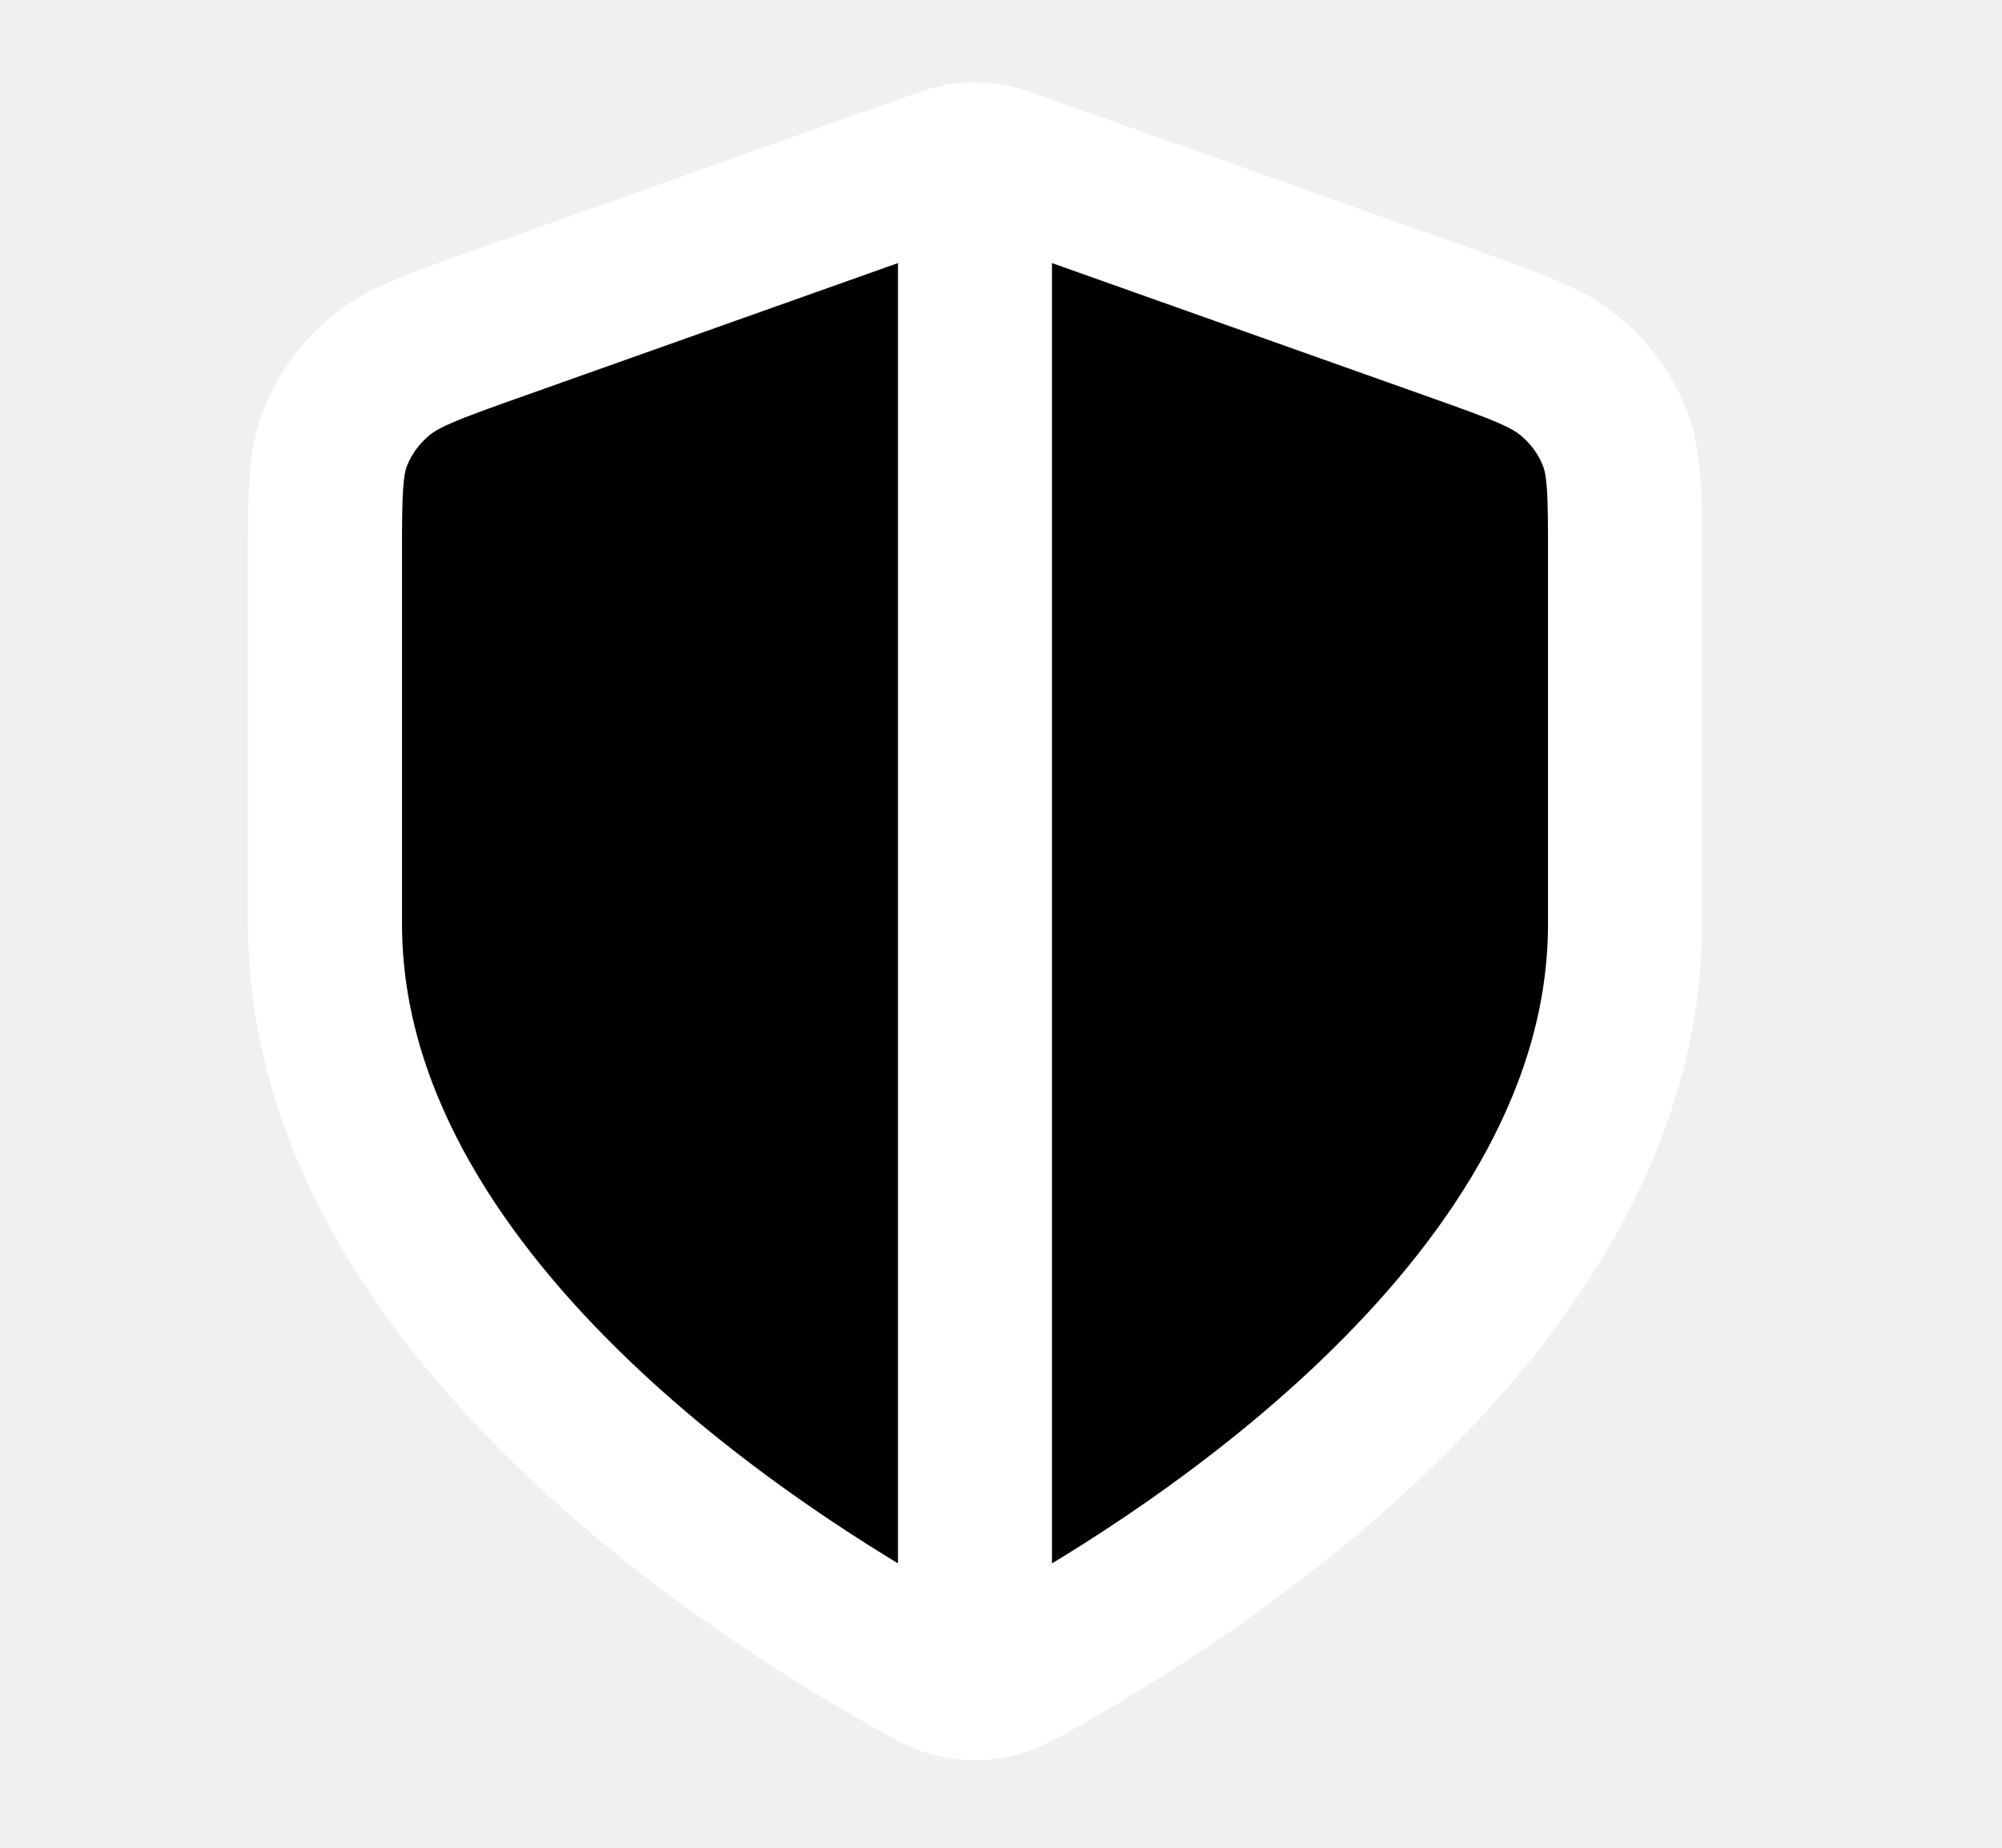
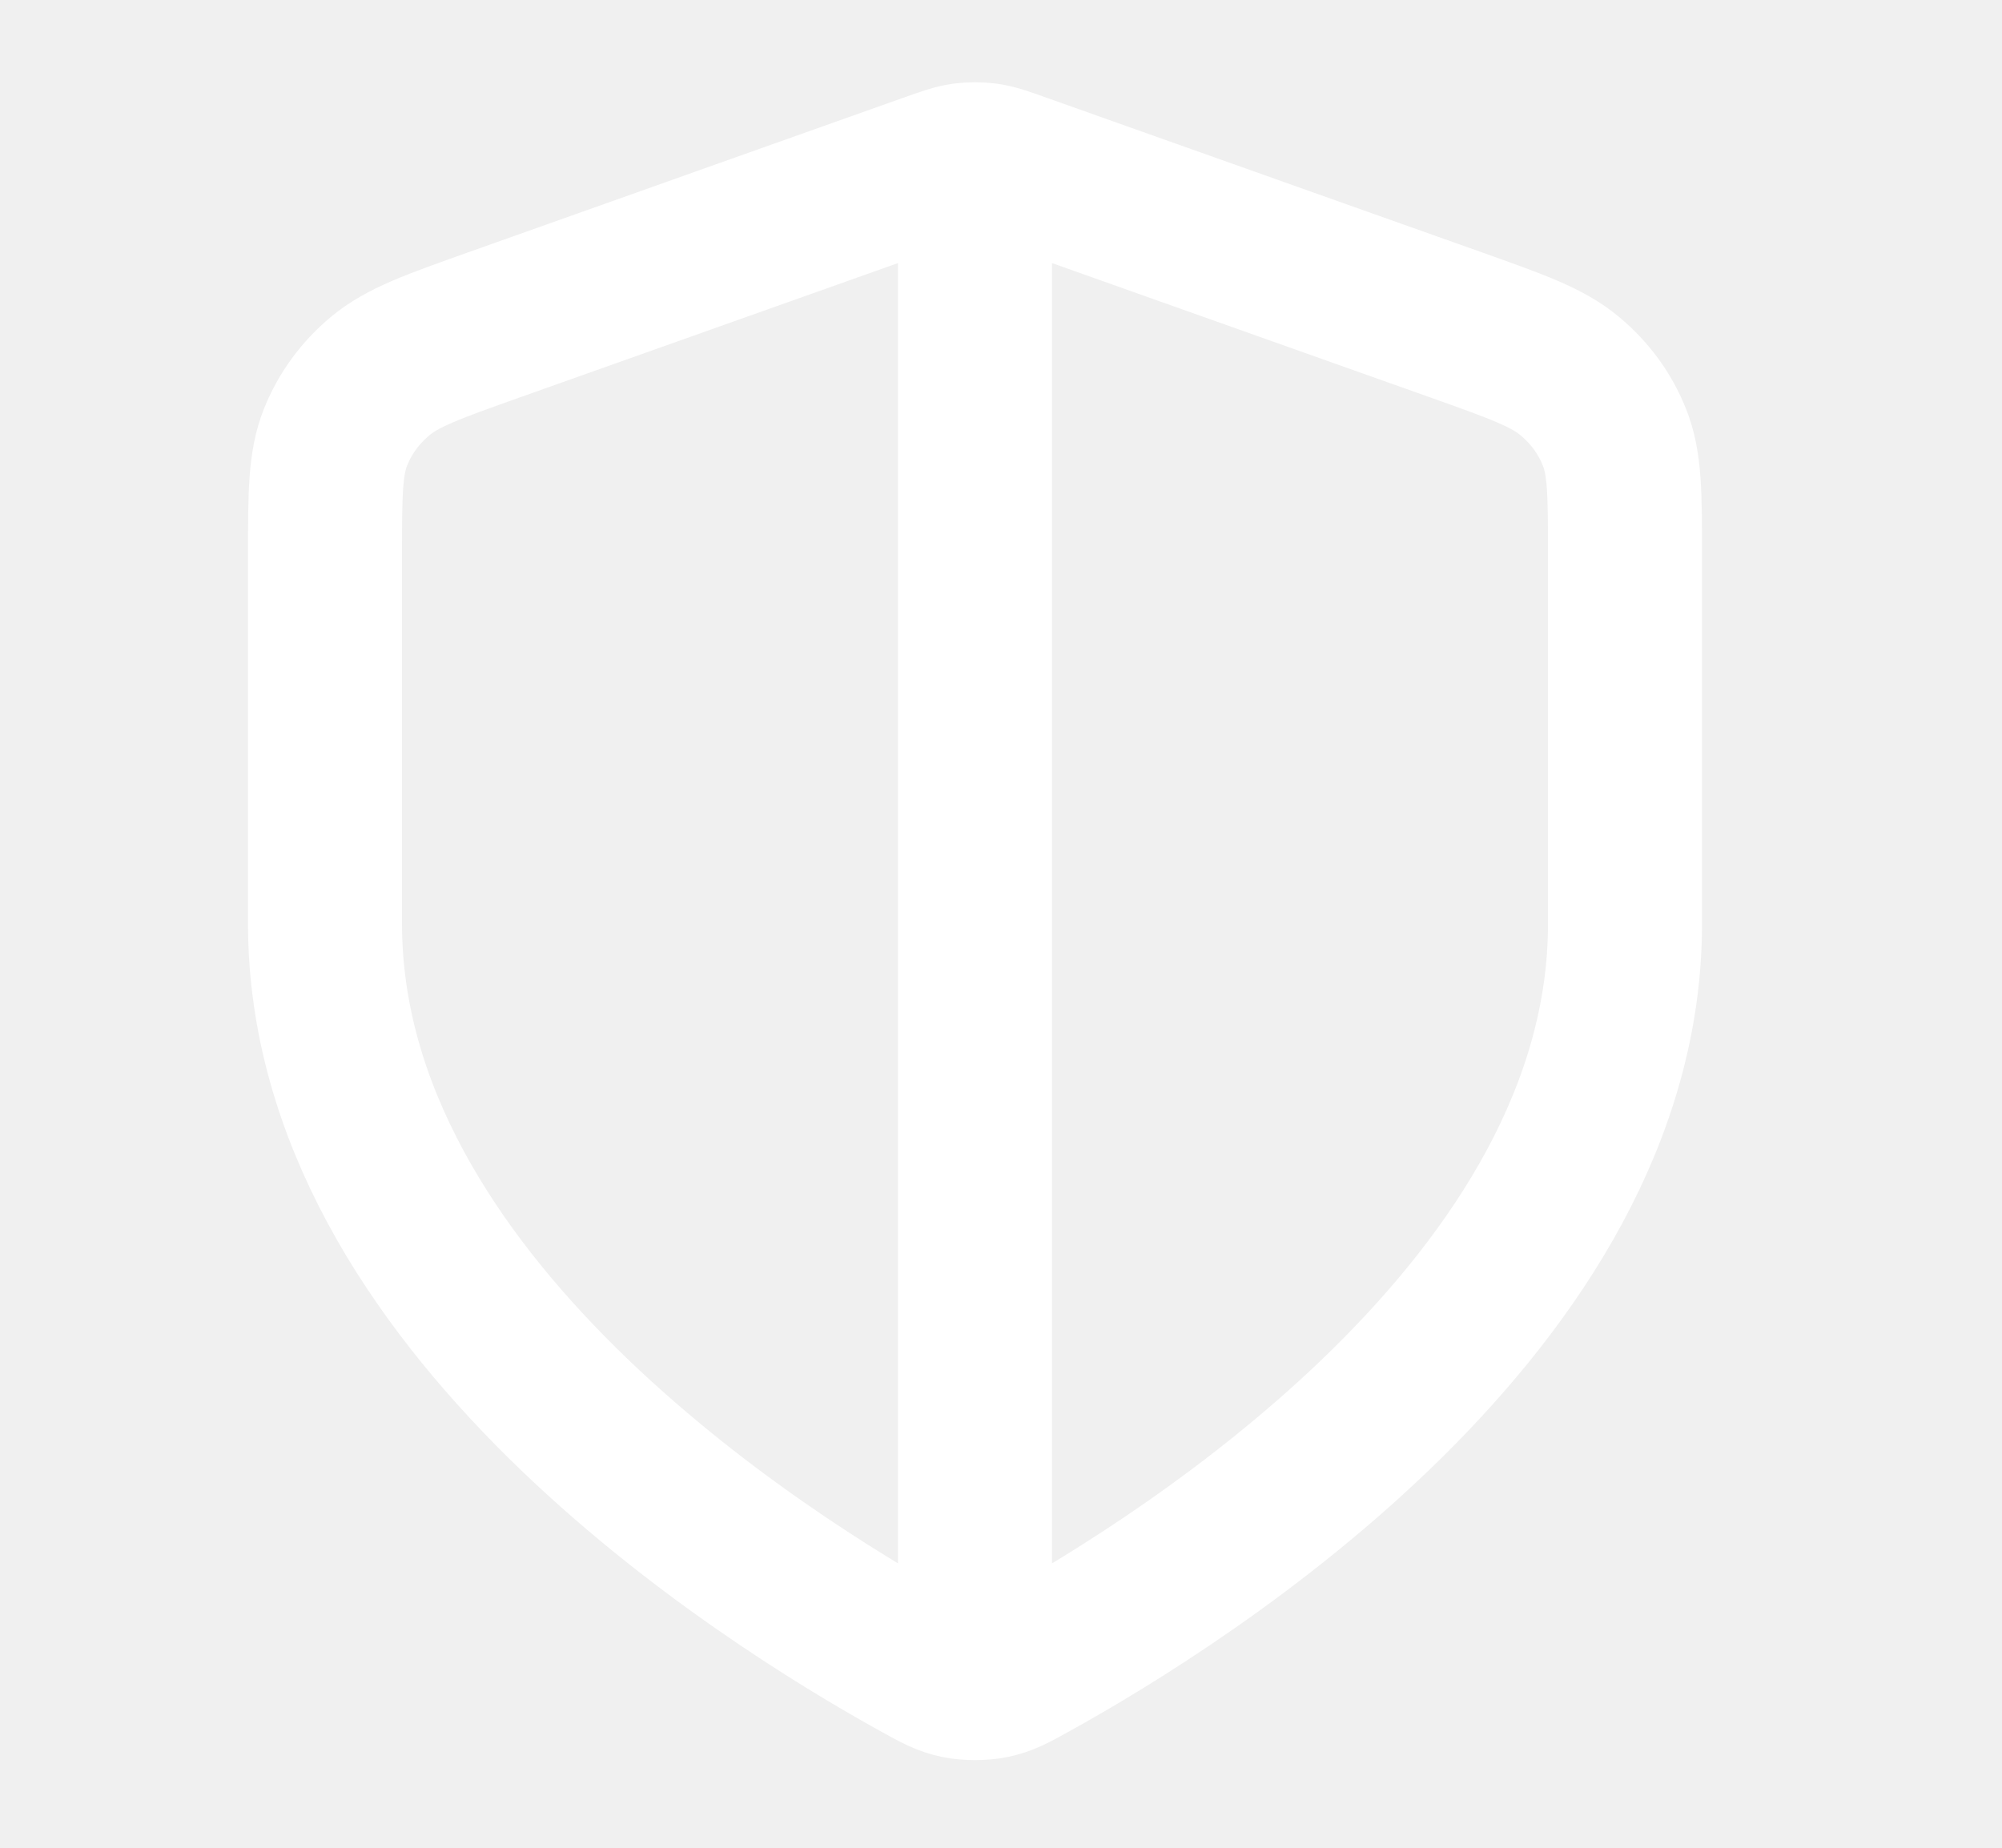
- <svg xmlns="http://www.w3.org/2000/svg" width="26" height="24" viewBox="0 0 26 24" fill="black">
+ <svg xmlns="http://www.w3.org/2000/svg" width="26" height="24" viewBox="0 0 26 24" fill="none">
  <path d="M12.662 2.5V21.5M21.104 12C21.104 16.908 15.454 20.478 13.399 21.615C13.165 21.744 13.048 21.809 12.883 21.842C12.755 21.868 12.569 21.868 12.441 21.842C12.276 21.809 12.159 21.744 11.926 21.615C9.87 20.478 4.221 16.908 4.221 12V7.218C4.221 6.418 4.221 6.018 4.359 5.675C4.481 5.371 4.679 5.1 4.936 4.886C5.227 4.642 5.622 4.502 6.412 4.221L12.069 2.211C12.289 2.133 12.398 2.094 12.511 2.078C12.611 2.065 12.713 2.065 12.813 2.078C12.926 2.094 13.036 2.133 13.255 2.211L18.913 4.221C19.702 4.502 20.097 4.642 20.388 4.886C20.645 5.1 20.844 5.371 20.965 5.675C21.104 6.018 21.104 6.418 21.104 7.218V12Z" stroke="white" stroke-width="2" stroke-linecap="round" stroke-linejoin="round" />
</svg>
